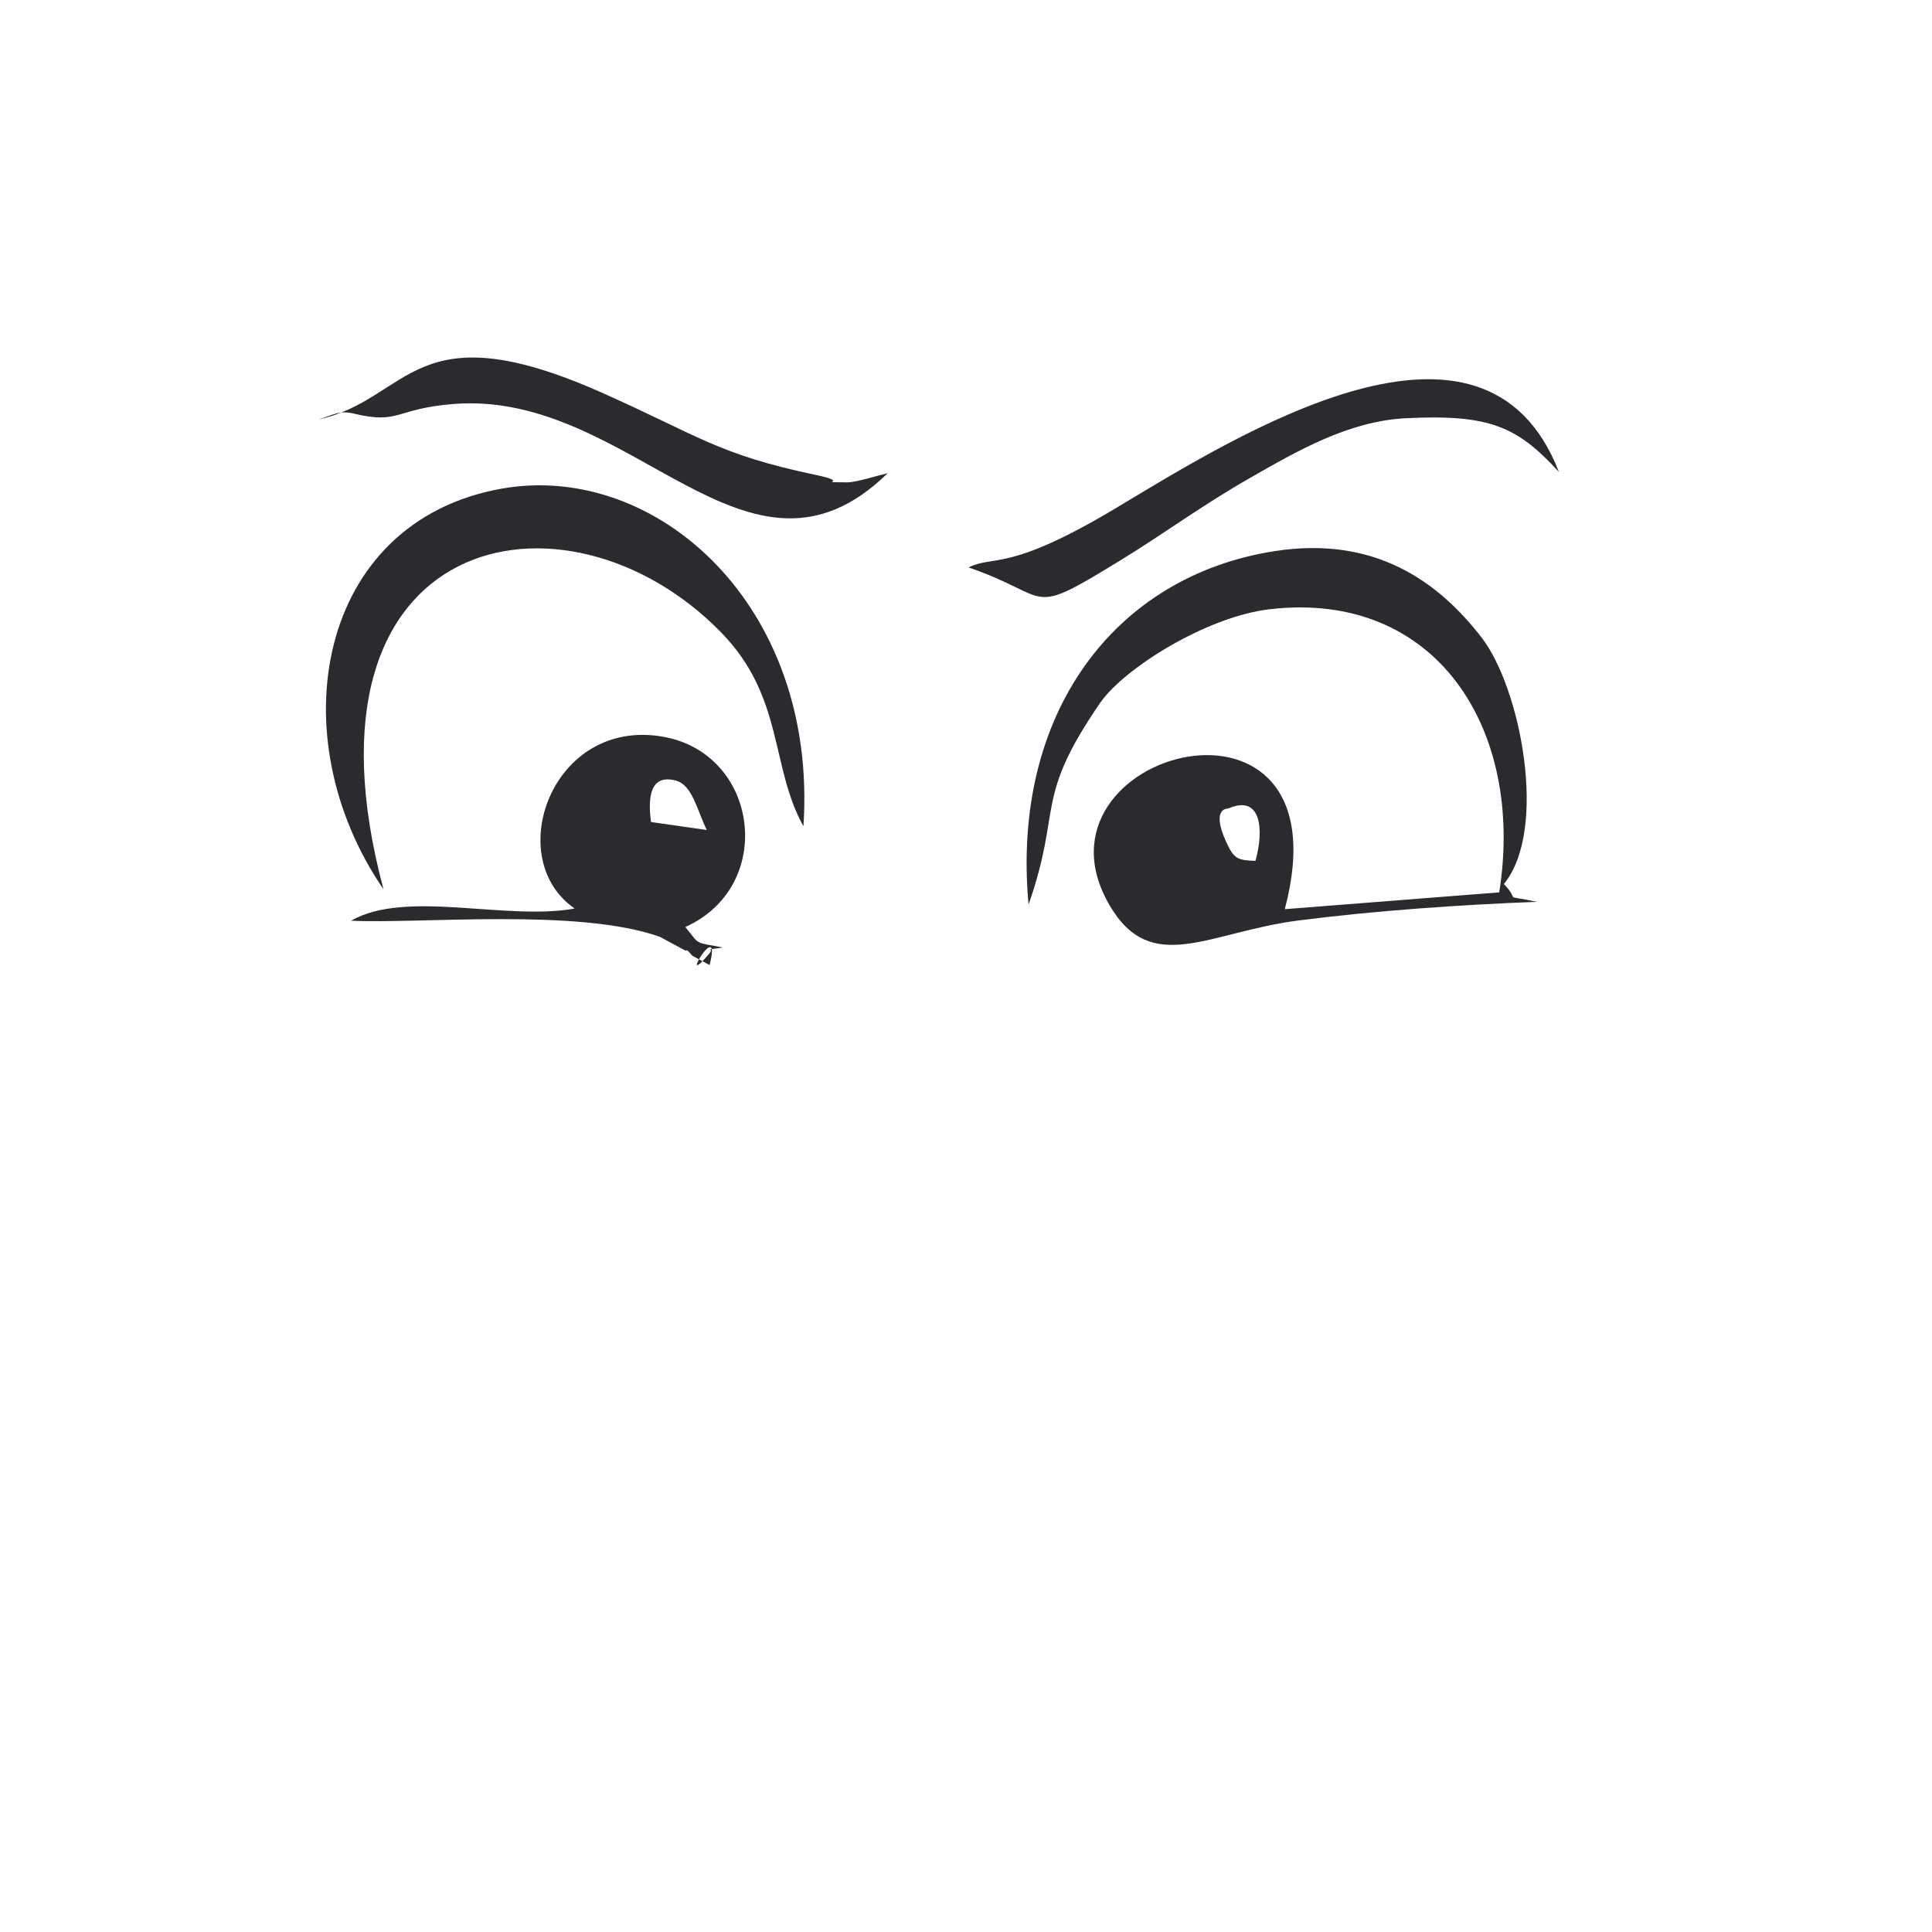
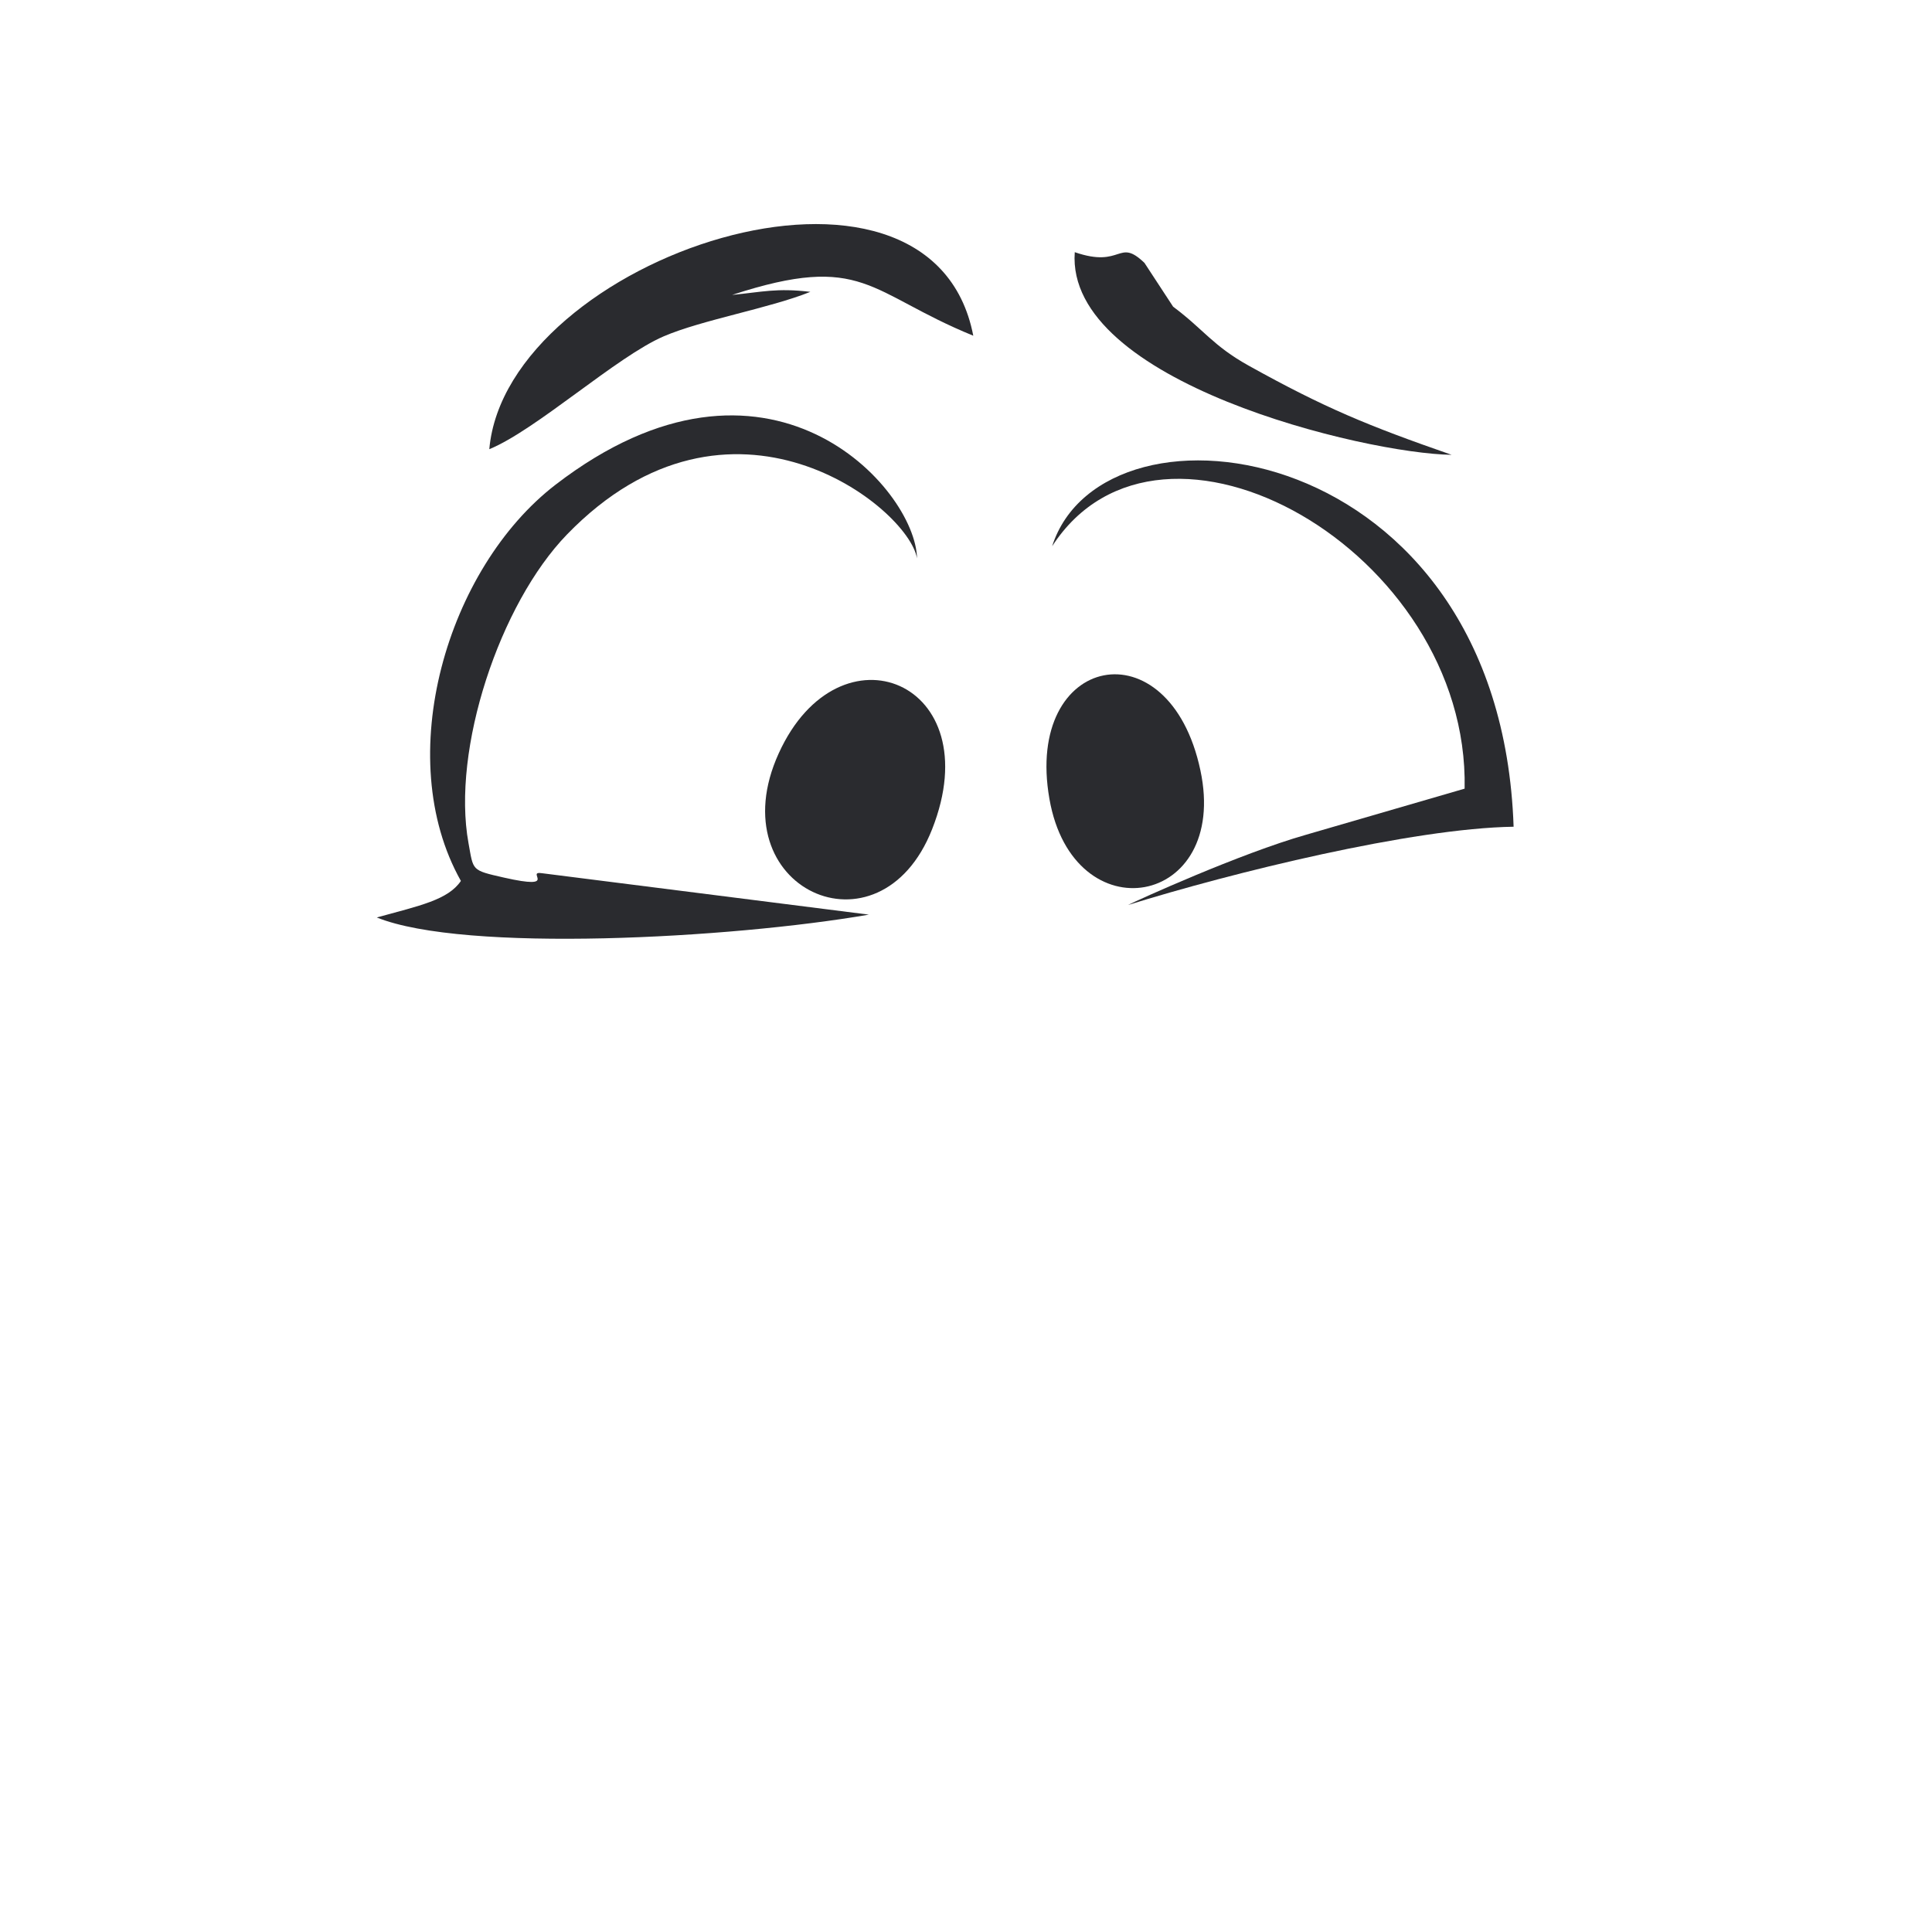
<svg xmlns="http://www.w3.org/2000/svg" width="34" height="34" viewBox="0 0 34 34" fill="none">
-   <path fill-rule="evenodd" clip-rule="evenodd" d="M21.579 14.817C21.299 14.206 21.614 14.23 21.616 14.228C22.198 13.973 22.247 14.605 22.094 15.15C21.781 15.139 21.716 15.117 21.579 14.817ZM18.101 15.918C18.698 14.21 18.187 14.078 19.359 12.372C19.779 11.762 21.232 10.852 22.341 10.722C25.274 10.378 26.839 12.831 26.384 15.704L22.61 16C23.764 11.659 17.924 13.208 19.531 15.938C20.265 17.186 21.272 16.401 22.85 16.199C24.2 16.026 25.723 15.92 27.049 15.871C26.394 15.732 26.781 15.888 26.466 15.557C27.252 14.595 26.755 12.103 26.077 11.224C25.31 10.229 24.19 9.427 22.437 9.698C19.613 10.134 17.791 12.56 18.101 15.918Z" fill="#2A2B2F" />
-   <path fill-rule="evenodd" clip-rule="evenodd" d="M6.749 15.65C5.056 9.323 9.961 8.331 12.691 11.13C13.801 12.267 13.553 13.488 14.139 14.541C14.399 10.65 11.544 8.119 8.83 8.599C5.58 9.175 4.898 12.955 6.749 15.65Z" fill="#2A2B2F" />
-   <path fill-rule="evenodd" clip-rule="evenodd" d="M11.897 13.738C12.189 13.818 12.272 14.275 12.439 14.607L11.456 14.466C11.414 14.134 11.392 13.601 11.897 13.738ZM11.662 12.964C9.717 12.627 8.829 15.101 10.113 15.989C8.905 16.208 7.14 15.649 6.178 16.203C7.403 16.261 10.183 15.976 11.613 16.487L12.068 16.732C12.093 16.698 12.148 16.783 12.183 16.819L12.488 16.983C12.716 16.08 11.89 17.48 12.481 16.783C12.59 16.654 12.342 16.737 12.721 16.674C12.198 16.574 12.333 16.642 12.06 16.314C13.662 15.597 13.361 13.257 11.662 12.964Z" fill="#2A2B2F" />
-   <path fill-rule="evenodd" clip-rule="evenodd" d="M17.045 9.986C18.561 10.506 18.039 10.891 19.735 9.85C20.514 9.372 21.147 8.897 21.998 8.411C22.816 7.944 23.731 7.409 24.744 7.36C26.222 7.287 26.701 7.507 27.434 8.305C26.125 4.924 21.802 7.643 19.651 8.934C17.739 10.082 17.493 9.762 17.045 9.986Z" fill="#2A2B2F" />
-   <path fill-rule="evenodd" clip-rule="evenodd" d="M5.604 7.382C5.878 7.3 5.962 7.215 6.238 7.281C7.036 7.473 6.957 7.188 7.99 7.109C11.129 6.866 13.152 10.741 15.622 8.327C15.427 8.372 15.067 8.49 14.906 8.489C14.297 8.483 15.021 8.498 14.357 8.358C12.621 7.994 12.287 7.663 10.588 6.909C7.256 5.429 7.225 7.03 5.604 7.382Z" fill="#2A2B2F" />
+   <path fill-rule="evenodd" clip-rule="evenodd" d="M9.546 15.368C9.222 15.317 9.871 15.671 8.868 15.444C8.289 15.312 8.334 15.326 8.245 14.839C7.944 13.188 8.794 10.627 9.979 9.405C12.856 6.439 15.985 8.927 16.138 9.826C16.116 8.592 13.507 5.661 9.778 8.529C7.868 9.998 6.885 13.322 8.111 15.503C7.883 15.838 7.388 15.937 6.631 16.146C8.175 16.77 12.853 16.517 15.291 16.096L9.546 15.368Z" fill="#2A2B2F" />
+   <path fill-rule="evenodd" clip-rule="evenodd" d="M16.404 14.592C17.426 12.001 14.77 10.913 13.704 13.258C12.627 15.629 15.478 16.942 16.404 14.592Z" fill="#2A2B2F" />
+   <path fill-rule="evenodd" clip-rule="evenodd" d="M18.468 14.059C18.888 16.456 21.639 15.967 21.125 13.556C20.578 10.983 18.021 11.507 18.468 14.059Z" fill="#2A2B2F" />
+   <path fill-rule="evenodd" clip-rule="evenodd" d="M18.516 9.613C20.439 6.64 25.859 9.698 25.775 13.879L22.992 14.688C21.822 15.02 20 15.85 19.85 15.927C21.69 15.354 24.854 14.576 26.637 14.549C26.404 7.685 19.423 6.77 18.516 9.613Z" fill="#2A2B2F" />
+   <path fill-rule="evenodd" clip-rule="evenodd" d="M12.884 5.19C15.199 4.434 15.279 5.154 17.128 5.908C16.38 2.029 8.908 4.534 8.611 7.905C9.433 7.569 10.855 6.273 11.68 5.919C12.352 5.63 13.546 5.424 14.261 5.136C13.669 5.065 13.413 5.139 12.884 5.19Z" fill="#2A2B2F" />
+   <path fill-rule="evenodd" clip-rule="evenodd" d="M25.546 8.004C24.078 7.493 23.32 7.183 21.975 6.435C21.342 6.083 21.183 5.798 20.645 5.397L20.141 4.627C19.672 4.176 19.758 4.729 18.914 4.438C18.747 6.724 24.031 7.984 25.546 8.004Z" fill="#2A2B2F" />
</svg>
